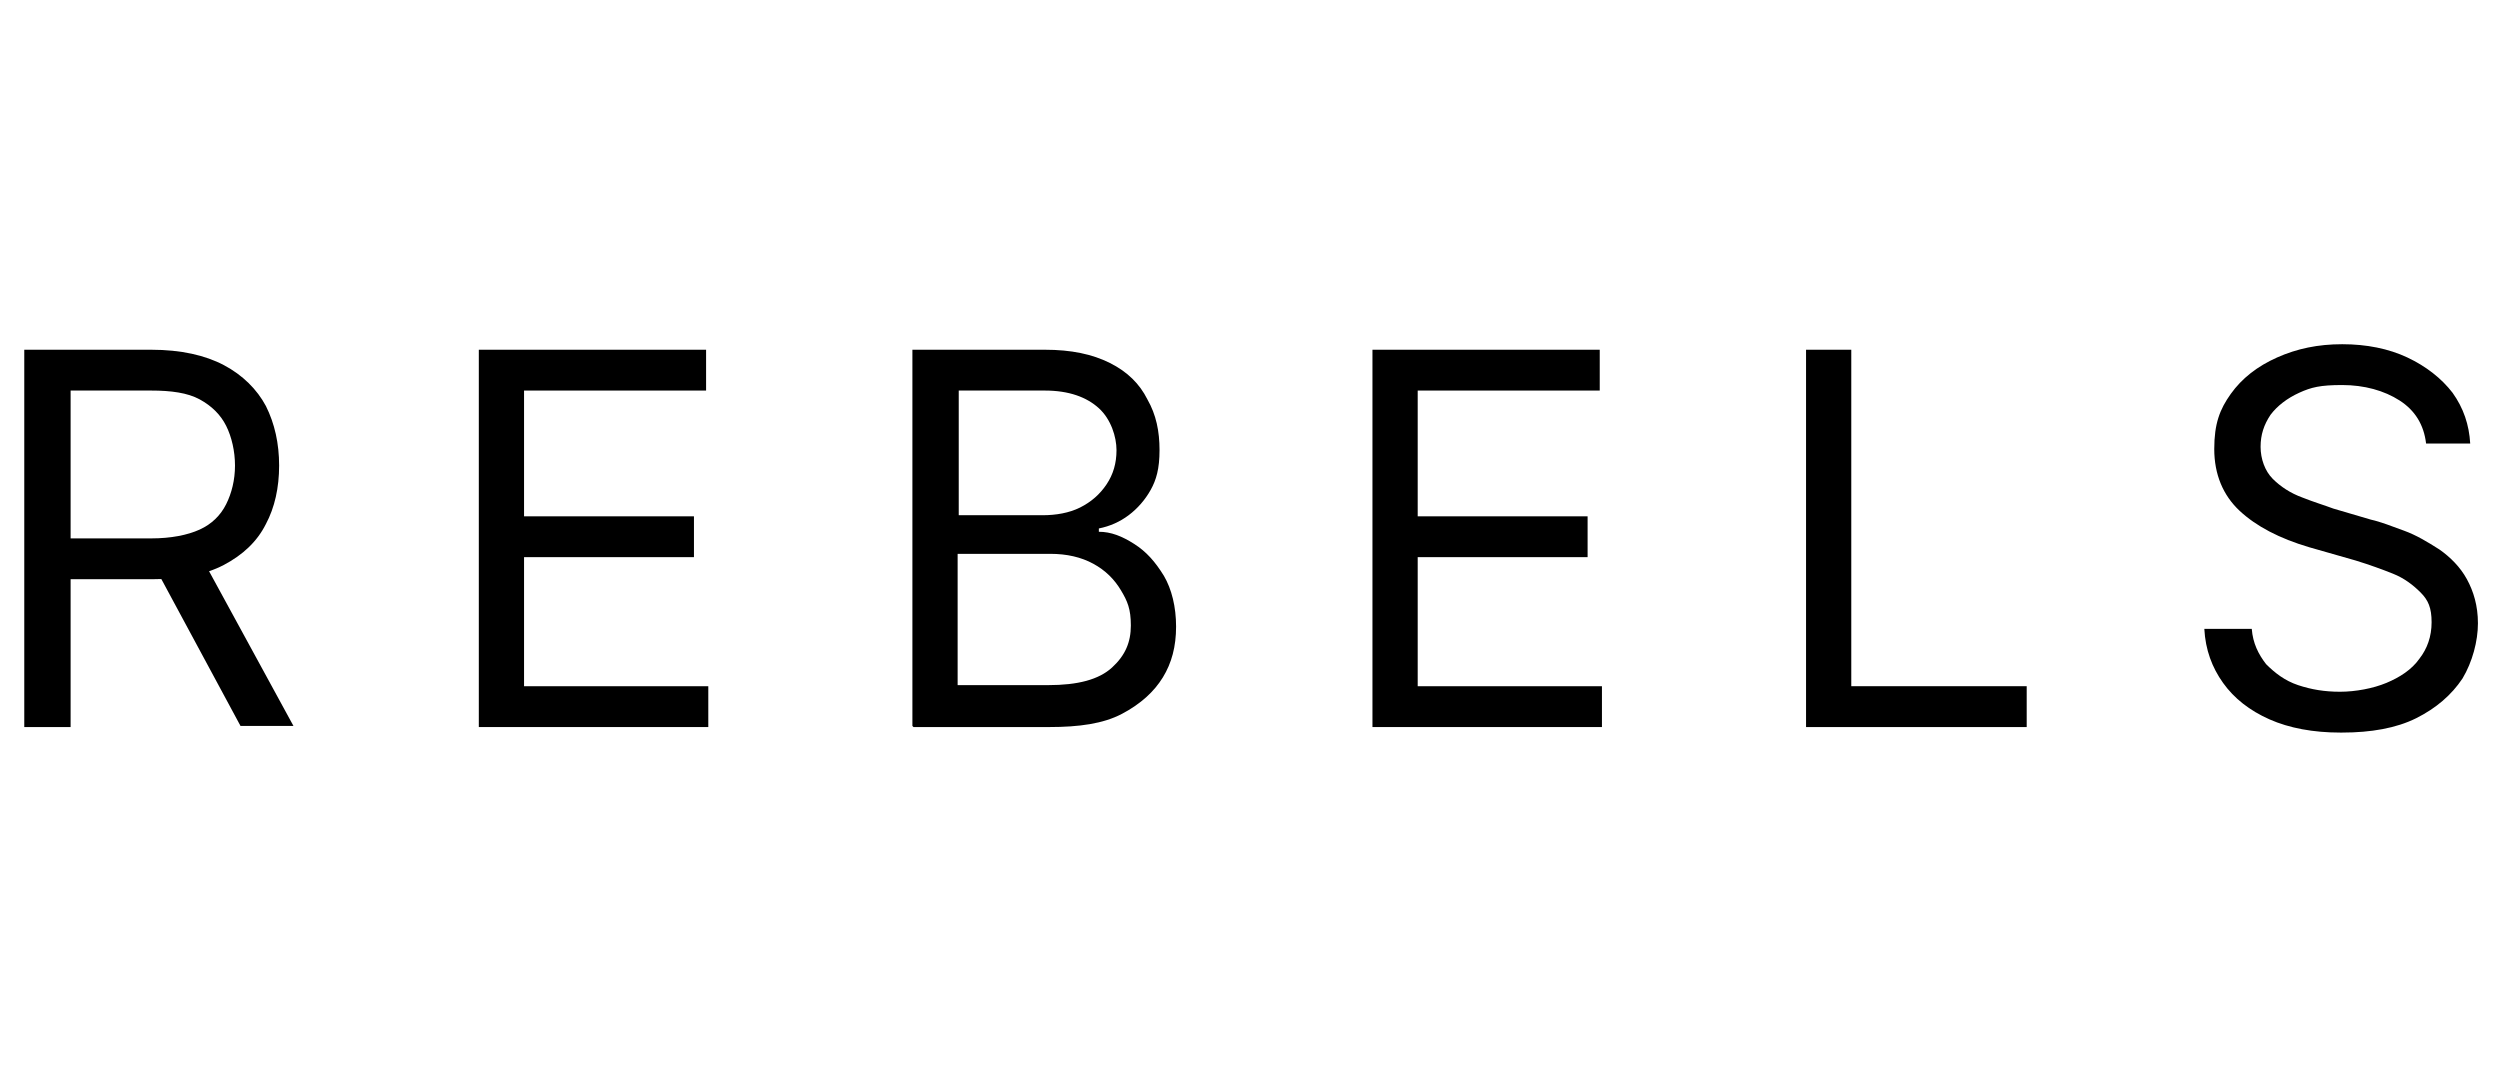
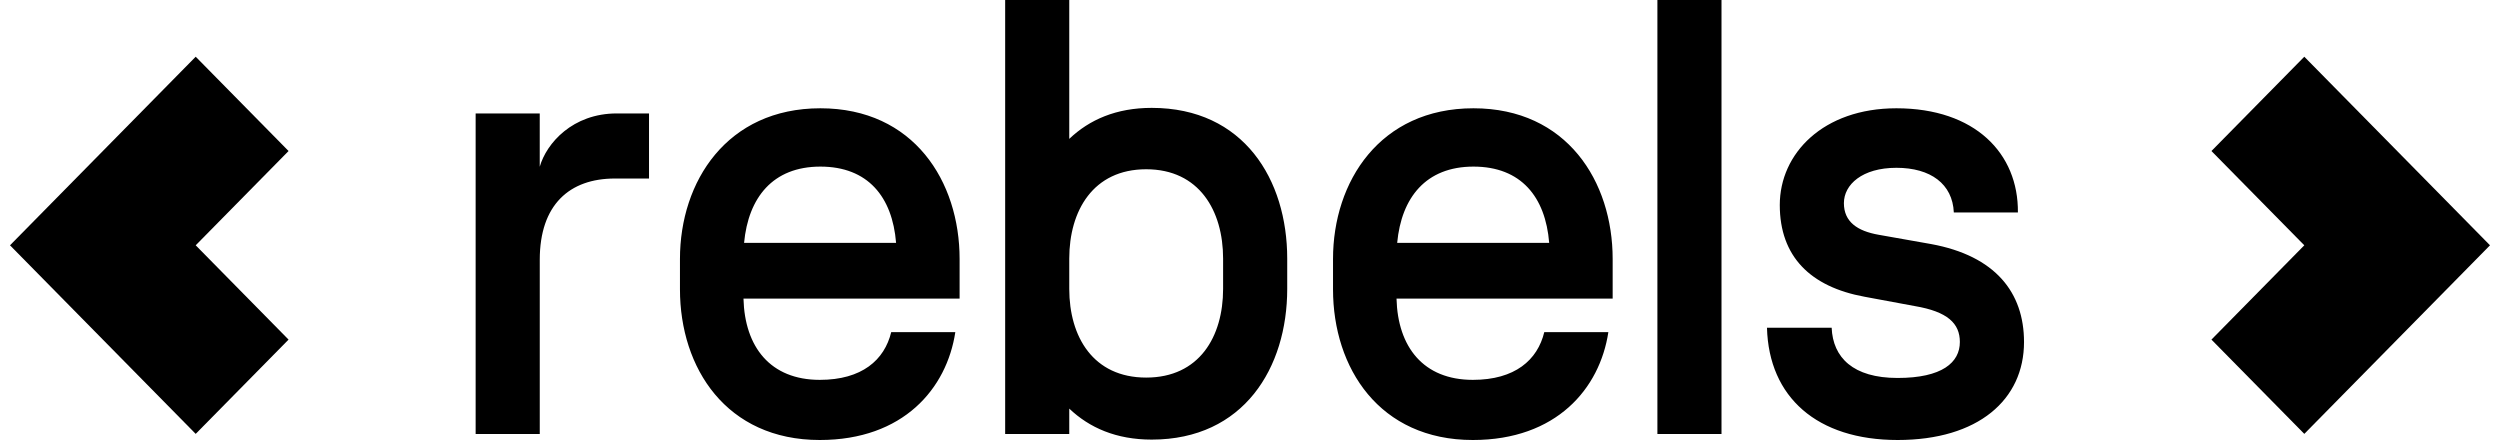
- <svg xmlns="http://www.w3.org/2000/svg" version="1.1" viewBox="0 0 226.6 97.6">
-   <g>
-     <g id="Layer_1">
-       <g>
-         <path d="M2.2,65.8V31.7h11.5c2.7,0,4.9.5,6.6,1.4s3,2.2,3.8,3.7c.8,1.6,1.2,3.4,1.2,5.4s-.4,3.8-1.2,5.3c-.8,1.6-2.1,2.8-3.8,3.7-1.7.9-3.9,1.3-6.5,1.3H4.5v-3.7h9.2c1.8,0,3.3-.3,4.4-.8s1.9-1.3,2.4-2.3c.5-1,.8-2.2.8-3.5s-.3-2.6-.8-3.6c-.5-1-1.3-1.8-2.4-2.4s-2.6-.8-4.4-.8h-7.3v30.5H2.2h0ZM21.8,65.8l-8.3-15.4h4.7l8.4,15.4s-4.8,0-4.8,0Z" />
-         <path d="M43.4,65.8V31.7h20.6v3.7h-16.5v11.4h15.4v3.7h-15.4v11.7h16.7v3.7h-20.8,0Z" />
-         <path d="M82.7,65.8V31.7h12c2.4,0,4.3.4,5.9,1.2s2.7,1.9,3.4,3.3c.8,1.4,1.1,2.9,1.1,4.6s-.3,2.7-.8,3.6-1.2,1.7-2,2.3c-.8.6-1.7,1-2.7,1.2v.3c1.1,0,2.1.4,3.2,1.1s1.9,1.6,2.7,2.9c.7,1.2,1.1,2.8,1.1,4.6s-.4,3.3-1.2,4.6-2,2.4-3.7,3.3-3.9,1.2-6.6,1.2h-12.3,0ZM86.8,46.7h7.7c1.2,0,2.4-.2,3.4-.7s1.8-1.2,2.4-2.1c.6-.9.9-1.9.9-3.1s-.5-2.8-1.6-3.8-2.7-1.6-4.9-1.6h-7.8v11.4ZM86.8,62.1h8.2c2.7,0,4.6-.5,5.8-1.6s1.7-2.3,1.7-3.8-.3-2.2-.9-3.2c-.6-1-1.4-1.8-2.5-2.4-1.1-.6-2.4-.9-3.9-.9h-8.4v11.9h0Z" />
-         <path d="M124.4,65.8V31.7h20.6v3.7h-16.5v11.4h15.4v3.7h-15.4v11.7h16.7v3.7h-20.8,0Z" />
-         <path d="M163.7,65.8V31.7h4.1v30.5h15.9v3.7s-20,0-20,0Z" />
-         <path d="M212.1,66.4c-2.4,0-4.6-.4-6.4-1.2-1.8-.8-3.2-1.9-4.2-3.3-1-1.4-1.6-3-1.7-4.9h4.3c.1,1.3.6,2.3,1.3,3.2.8.8,1.7,1.5,2.9,1.9,1.2.4,2.4.6,3.8.6s3-.3,4.2-.8,2.3-1.2,3-2.2c.7-.9,1.1-2,1.1-3.3s-.3-2-1-2.7-1.5-1.3-2.5-1.7c-1-.4-2.1-.8-3.4-1.2l-4.2-1.2c-2.7-.8-4.8-1.9-6.3-3.3s-2.3-3.3-2.3-5.6.5-3.6,1.5-5,2.4-2.5,4.2-3.3c1.8-.8,3.7-1.2,5.9-1.2s4.2.4,5.9,1.2c1.7.8,3.1,1.9,4.1,3.2,1,1.4,1.5,2.9,1.6,4.6h-4c-.2-1.7-1-3-2.4-3.9s-3.2-1.4-5.2-1.4-2.8.2-3.9.7-2,1.2-2.6,2c-.6.9-.9,1.8-.9,2.9s.4,2.2,1.1,2.9,1.6,1.3,2.7,1.7c1,.4,2,.7,2.8,1l3.4,1c.9.2,1.9.6,3,1,1.1.4,2.1,1,3.2,1.7,1,.7,1.9,1.6,2.5,2.7s1,2.4,1,4-.5,3.5-1.4,5c-1,1.5-2.4,2.7-4.2,3.6-1.8.9-4.1,1.3-6.7,1.3h0Z" />
-       </g>
-     </g>
+ <svg xmlns="http://www.w3.org/2000/svg" viewBox="0 0 125 22" role="img">
+   <g transform="translate(23.782 0)">
+     <path fill="#000000" d="M 17.237 5.414 C 21.909 5.414 24.198 9.073 24.198 12.947 L 24.198 14.931 L 13.392 14.931 C 13.453 17.349 14.734 18.993 17.207 18.993 C 19.314 18.993 20.442 18.001 20.779 16.606 L 23.984 16.606 C 23.556 19.427 21.388 22 17.207 22 C 12.535 22 10.216 18.403 10.216 14.467 L 10.216 12.947 C 10.216 9.073 12.566 5.414 17.237 5.414 Z M 49.89 5.414 C 54.562 5.414 56.851 9.073 56.851 12.947 L 56.851 14.931 L 46.044 14.931 C 46.105 17.349 47.387 18.993 49.86 18.993 C 51.967 18.993 53.095 18.001 53.432 16.606 L 56.636 16.606 C 56.209 19.427 54.041 22 49.86 22 C 45.188 22 42.869 18.403 42.869 14.467 L 42.869 12.947 C 42.869 9.073 45.219 5.414 49.89 5.414 Z M 71.038 5.414 C 74.975 5.414 77.144 7.678 77.113 10.623 L 73.909 10.623 C 73.847 9.197 72.748 8.39 71.039 8.39 C 69.331 8.39 68.413 9.227 68.413 10.158 C 68.413 11.09 69.086 11.553 70.153 11.739 L 72.779 12.204 C 75.983 12.794 77.419 14.622 77.419 17.102 C 77.419 19.985 75.13 22 71.1 22 C 67.071 22 64.659 19.86 64.567 16.388 L 64.566 16.388 L 64.566 16.387 L 67.801 16.387 C 67.862 17.875 68.87 18.898 71.097 18.898 C 73.325 18.898 74.211 18.123 74.211 17.1 C 74.211 16.171 73.6 15.581 71.953 15.303 L 69.45 14.838 C 66.734 14.342 65.207 12.823 65.207 10.25 C 65.207 7.676 67.375 5.414 71.038 5.414 Z M 29.681 6.944 C 30.689 5.983 32.031 5.394 33.803 5.394 C 38.413 5.394 40.579 8.99 40.579 12.927 L 40.579 14.446 C 40.579 18.383 38.411 21.98 33.803 21.98 C 32.033 21.98 30.689 21.39 29.681 20.43 L 29.681 21.7 L 26.476 21.7 L 26.476 0 L 29.681 0 Z M 62.293 21.701 L 59.088 21.701 L 59.088 0 L 62.293 0 Z M 3.205 8.338 C 3.54 7.16 4.854 5.672 7.051 5.672 L 8.669 5.672 L 8.669 8.926 L 6.961 8.926 C 4.702 8.926 3.206 10.227 3.206 12.987 L 3.206 21.699 L 0 21.699 L 0 5.672 L 3.205 5.672 Z M 33.527 8.463 C 30.872 8.463 29.681 10.541 29.681 12.927 L 29.681 14.446 C 29.681 16.833 30.872 18.879 33.527 18.879 C 36.184 18.879 37.373 16.833 37.373 14.446 L 37.373 12.927 C 37.373 10.541 36.182 8.463 33.527 8.463 Z M 17.237 8.33 C 14.857 8.33 13.635 9.88 13.422 12.142 L 21.022 12.142 C 20.838 9.849 19.618 8.33 17.237 8.33 Z M 49.892 8.33 C 47.511 8.33 46.289 9.88 46.077 12.142 L 53.677 12.142 C 53.493 9.849 52.273 8.33 49.892 8.33 Z" />
  </g>
+   <path fill="#000000" d="M 9.785 12.265 L 14.428 7.551 L 9.785 2.836 L 0.5 12.265 C 3.596 15.409 6.69 18.551 9.785 21.694 L 14.428 16.98 Z" />
+   <path fill="#000000" d="M 124.5 12.265 L 115.215 2.836 L 110.572 7.551 L 115.215 12.265 L 110.572 16.98 L 115.215 21.694 C 118.31 18.551 121.404 15.409 124.5 12.265 Z" />
</svg>
